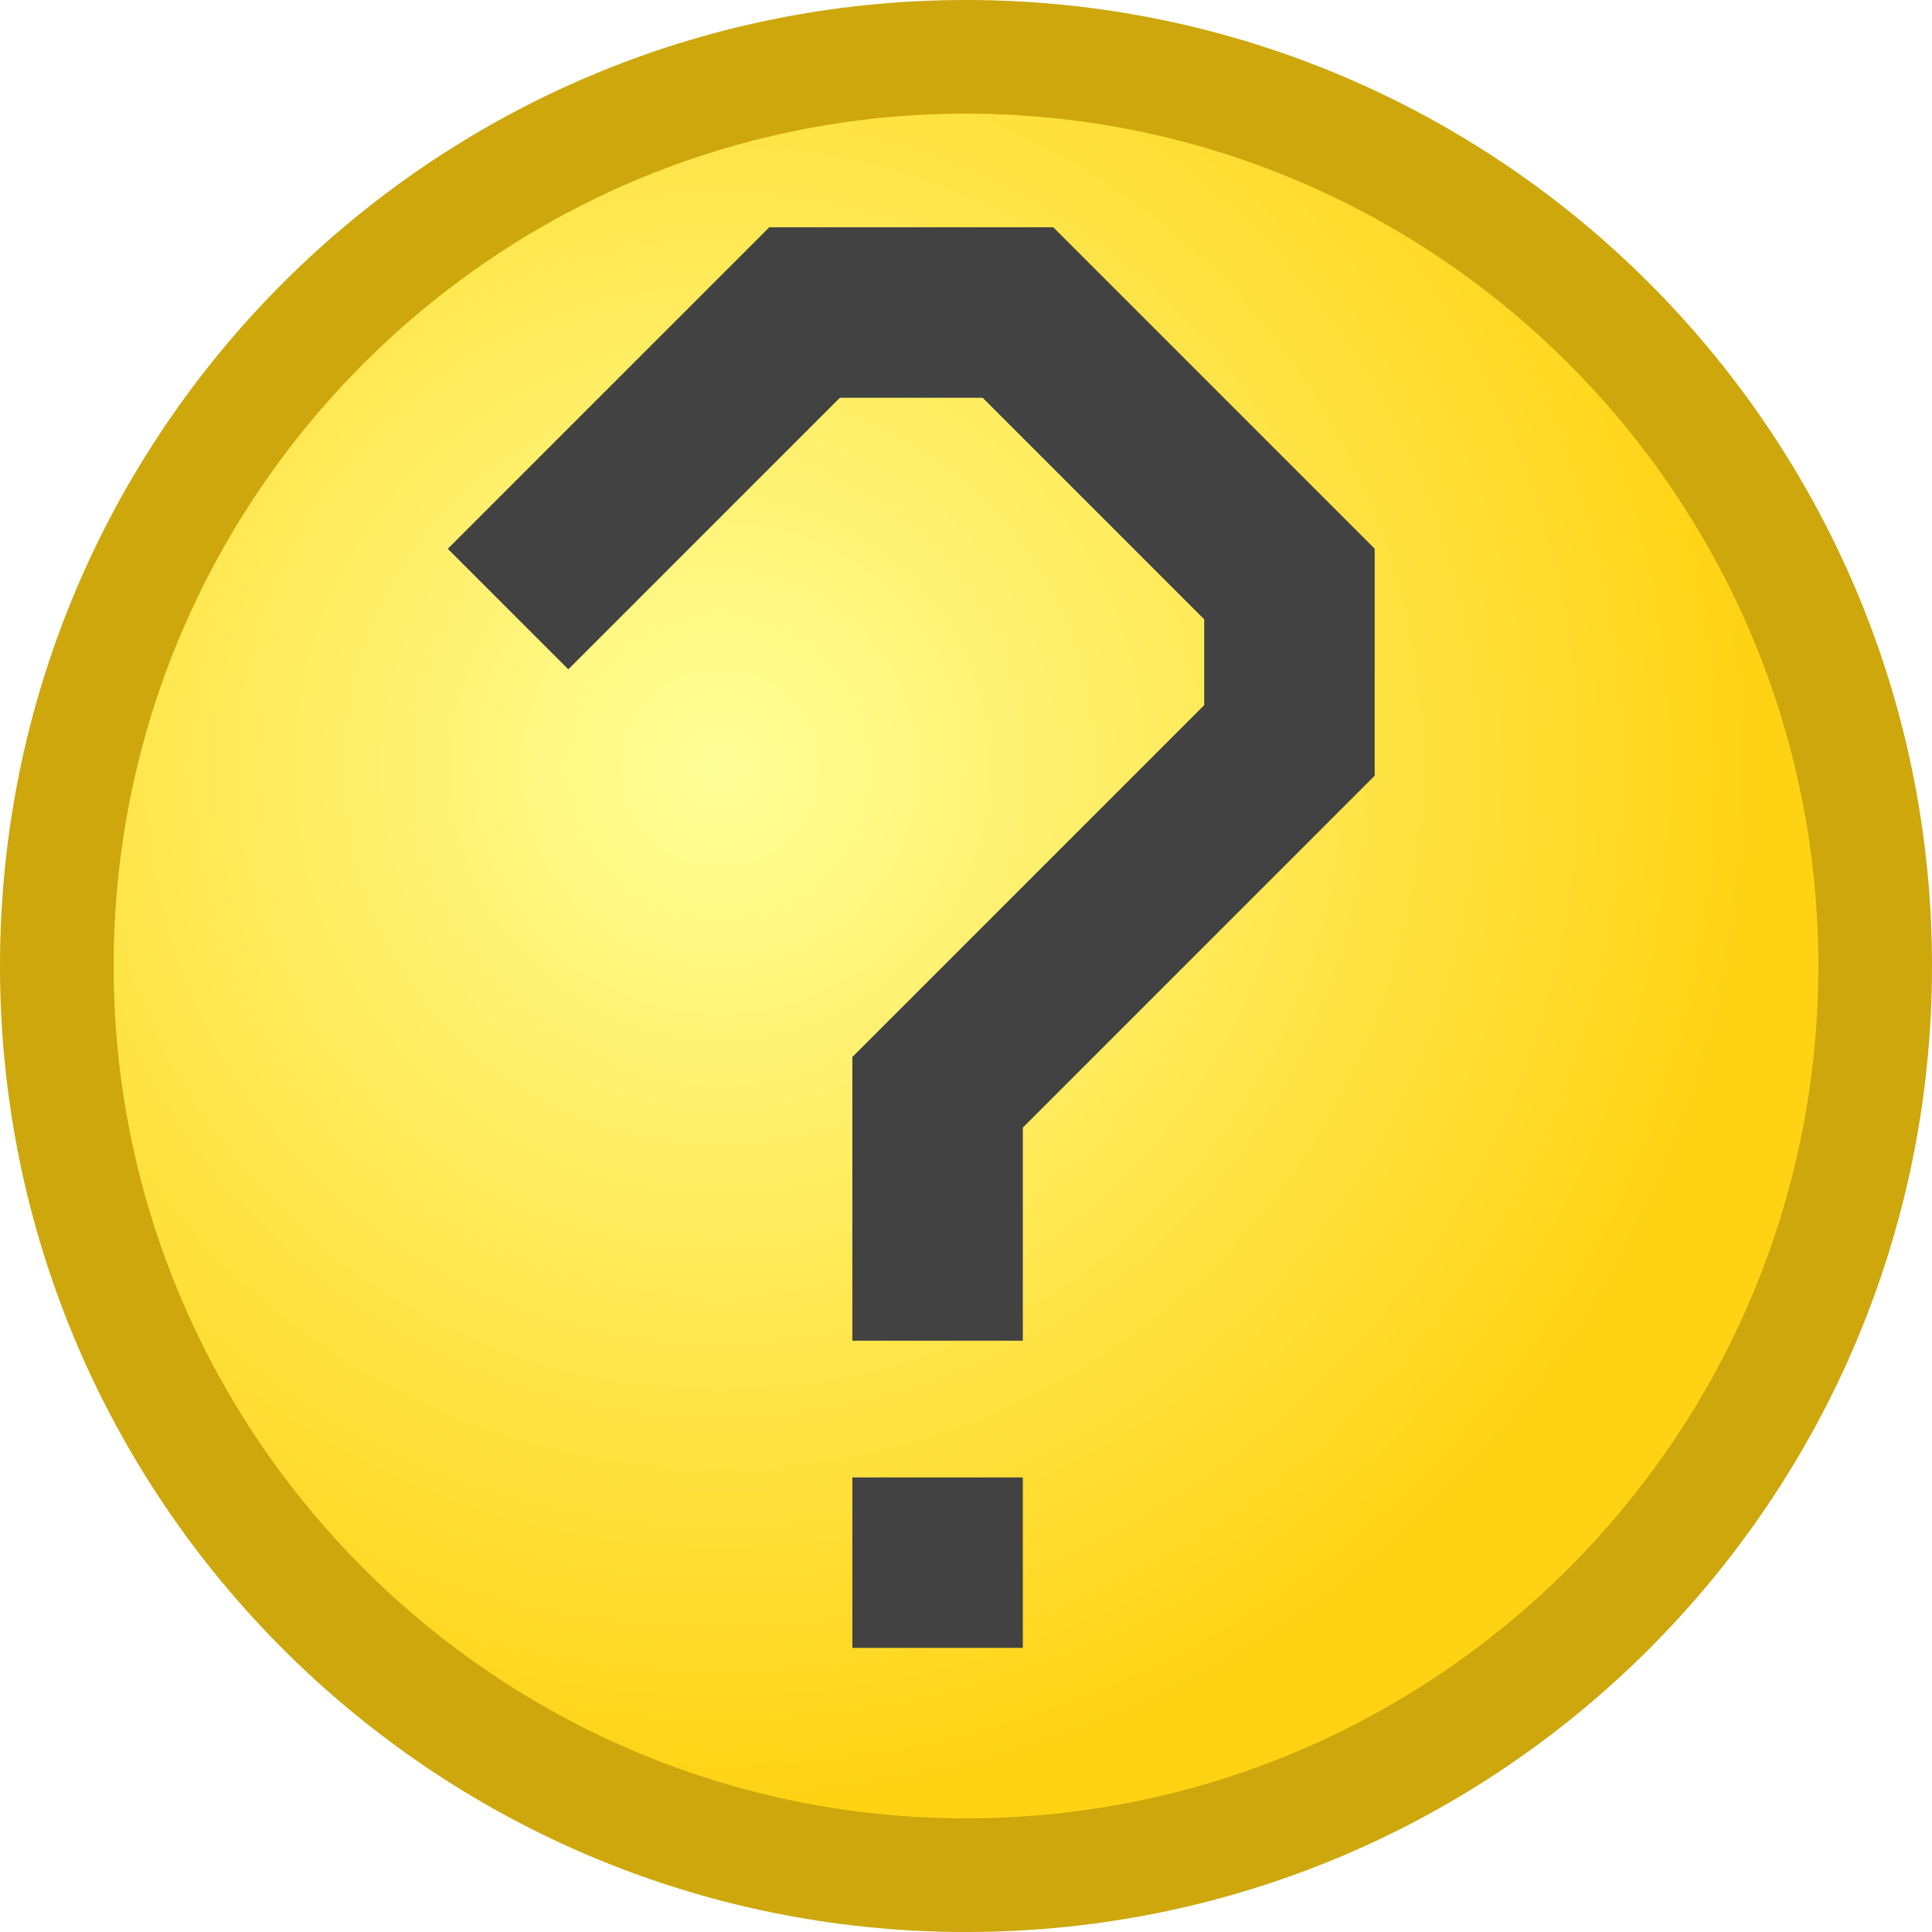
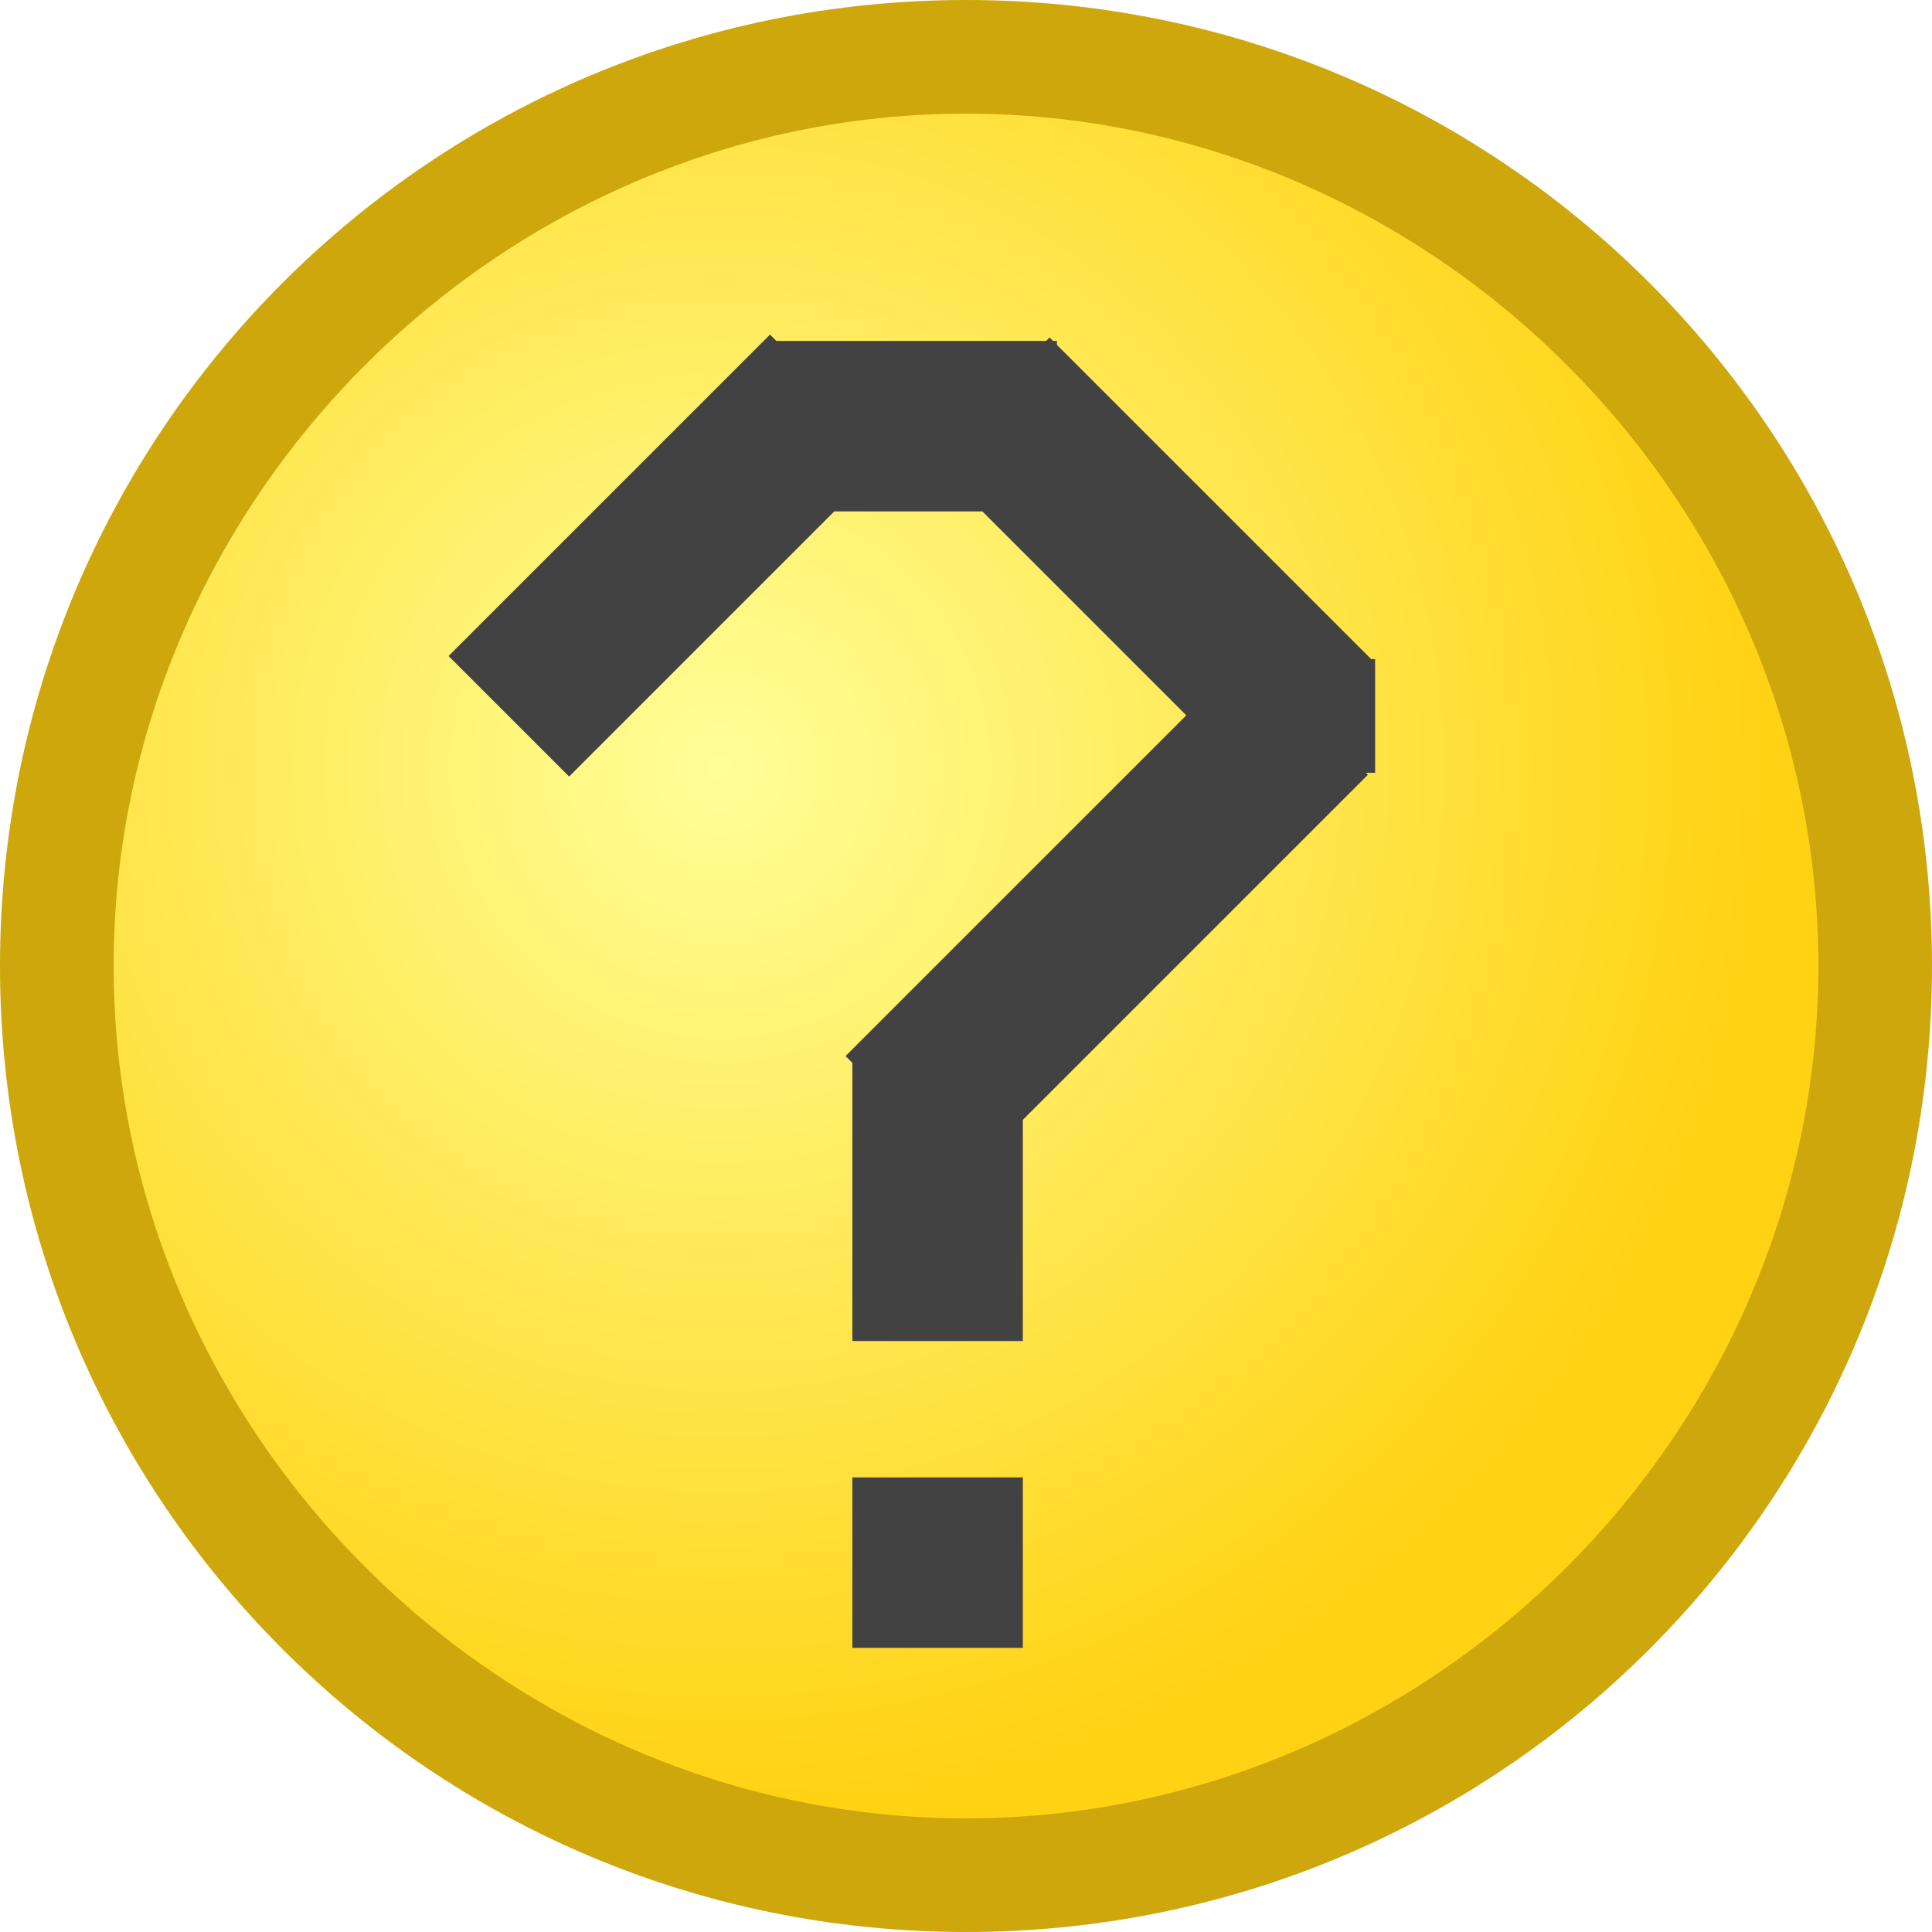
<svg xmlns="http://www.w3.org/2000/svg" version="1.1" height="17" width="17" xml:space="preserve">
+   <style type="text/css">
+ 		.st0{fill:url(#SVGID_1_);}
+ 		.st1{fill:#CDA70C;}
+ 		.st2{fill:#424242;}
+ 	</style>
  <radialGradient id="SVGID_1_" cx="6.333" cy="6.756" r="9.105" gradientUnits="userSpaceOnUse">
    <stop offset="0" style="stop-color:#FFFF98" />
    <stop offset="1" style="stop-color:#FFD314" />
  </radialGradient>
-   <path style="fill:url(#SVGID_1_);" d="M8.5,16.5c-4.411,0-8-3.589-8-8s3.589-8,8-8s8,3.589,8,8S12.911,16.5,8.5,16.5z" />
-   <path style="fill:#CDA70C;" d="M8.5,1C12.636,1,16,4.364,16,8.5S12.636,16,8.5,16S1,12.636,1,8.5S4.364,1,8.5,1 M8.5,0C3.806,0,0,3.806,0,8.5C0,13.194,3.806,17,8.5,17S17,13.194,17,8.5C17,3.806,13.194,0,8.5,0L8.5,0z" />
-   <rect x="7.5" y="13" style="fill:#424242;" width="1.5" height="1.5" />
-   <rect x="7.5" y="9.297" style="fill:#424242;" width="1.5" height="2.5" />
-   <rect x="10.596" y="4.828" style="fill:#424242;" width="1.5" height="2" />
-   <rect x="9.048" y="5.563" transform="matrix(0.7071 0.7071 -0.7071 0.7071 8.5716 -4.5667)" style="fill:#424242;" width="1.5" height="5" />
-   <rect x="9.402" y="1.945" transform="matrix(0.7071 -0.7071 0.7071 0.7071 0.1841 8.3335)" style="fill:#424242;" width="1.5" height="4" />
-   <rect x="5.135" y="1.945" transform="matrix(0.7071 0.7071 -0.7071 0.7071 4.5128 -3.0057)" style="fill:#424242;" width="1.5" height="4" />
-   <rect x="6.767" y="2" style="fill:#424242;" width="2.5" height="1.5" />
+   <path class="st0" d="M8.5,16.5c-4.4,0-8-3.6-8-8s3.6-8,8-8s8,3.6,8,8S12.9,16.5,8.5,16.5z" />
+   <path class="st1" d="M8.5,1C12.6,1,16,4.4,16,8.5S12.6,16,8.5,16S1,12.6,1,8.5S4.4,1,8.5,1 M8.5,0C3.8,0,0,3.8,0,8.5C0,13.2,3.8,17,8.5,17S17,13.2,17,8.5C17,3.8,13.2,0,8.5,0L8.5,0z" />
+   <rect x="7.5" y="13" class="st2" width="1.5" height="1.5" />
+   <rect x="7.5" y="9.3" class="st2" width="1.5" height="2.5" />
+   <rect x="10.6" y="5.8" class="st2" width="1.5" height="1" />
+   <rect x="9" y="5.6" transform="matrix(0.7071 0.7071 -0.7071 0.7071 8.5716 -4.5667)" class="st2" width="1.5" height="5" />
+   <rect x="9.4" y="2.9" transform="matrix(0.7071 -0.7071 0.7071 0.7071 -0.5229 8.6264)" class="st2" width="1.5" height="4" />
+   <rect x="5.1" y="2.9" transform="matrix(0.7071 0.7071 -0.7071 0.7071 5.2198 -2.7128)" class="st2" width="1.5" height="4" />
+   <rect x="6.8" y="3" class="st2" width="2.5" height="1.5" />
</svg>
